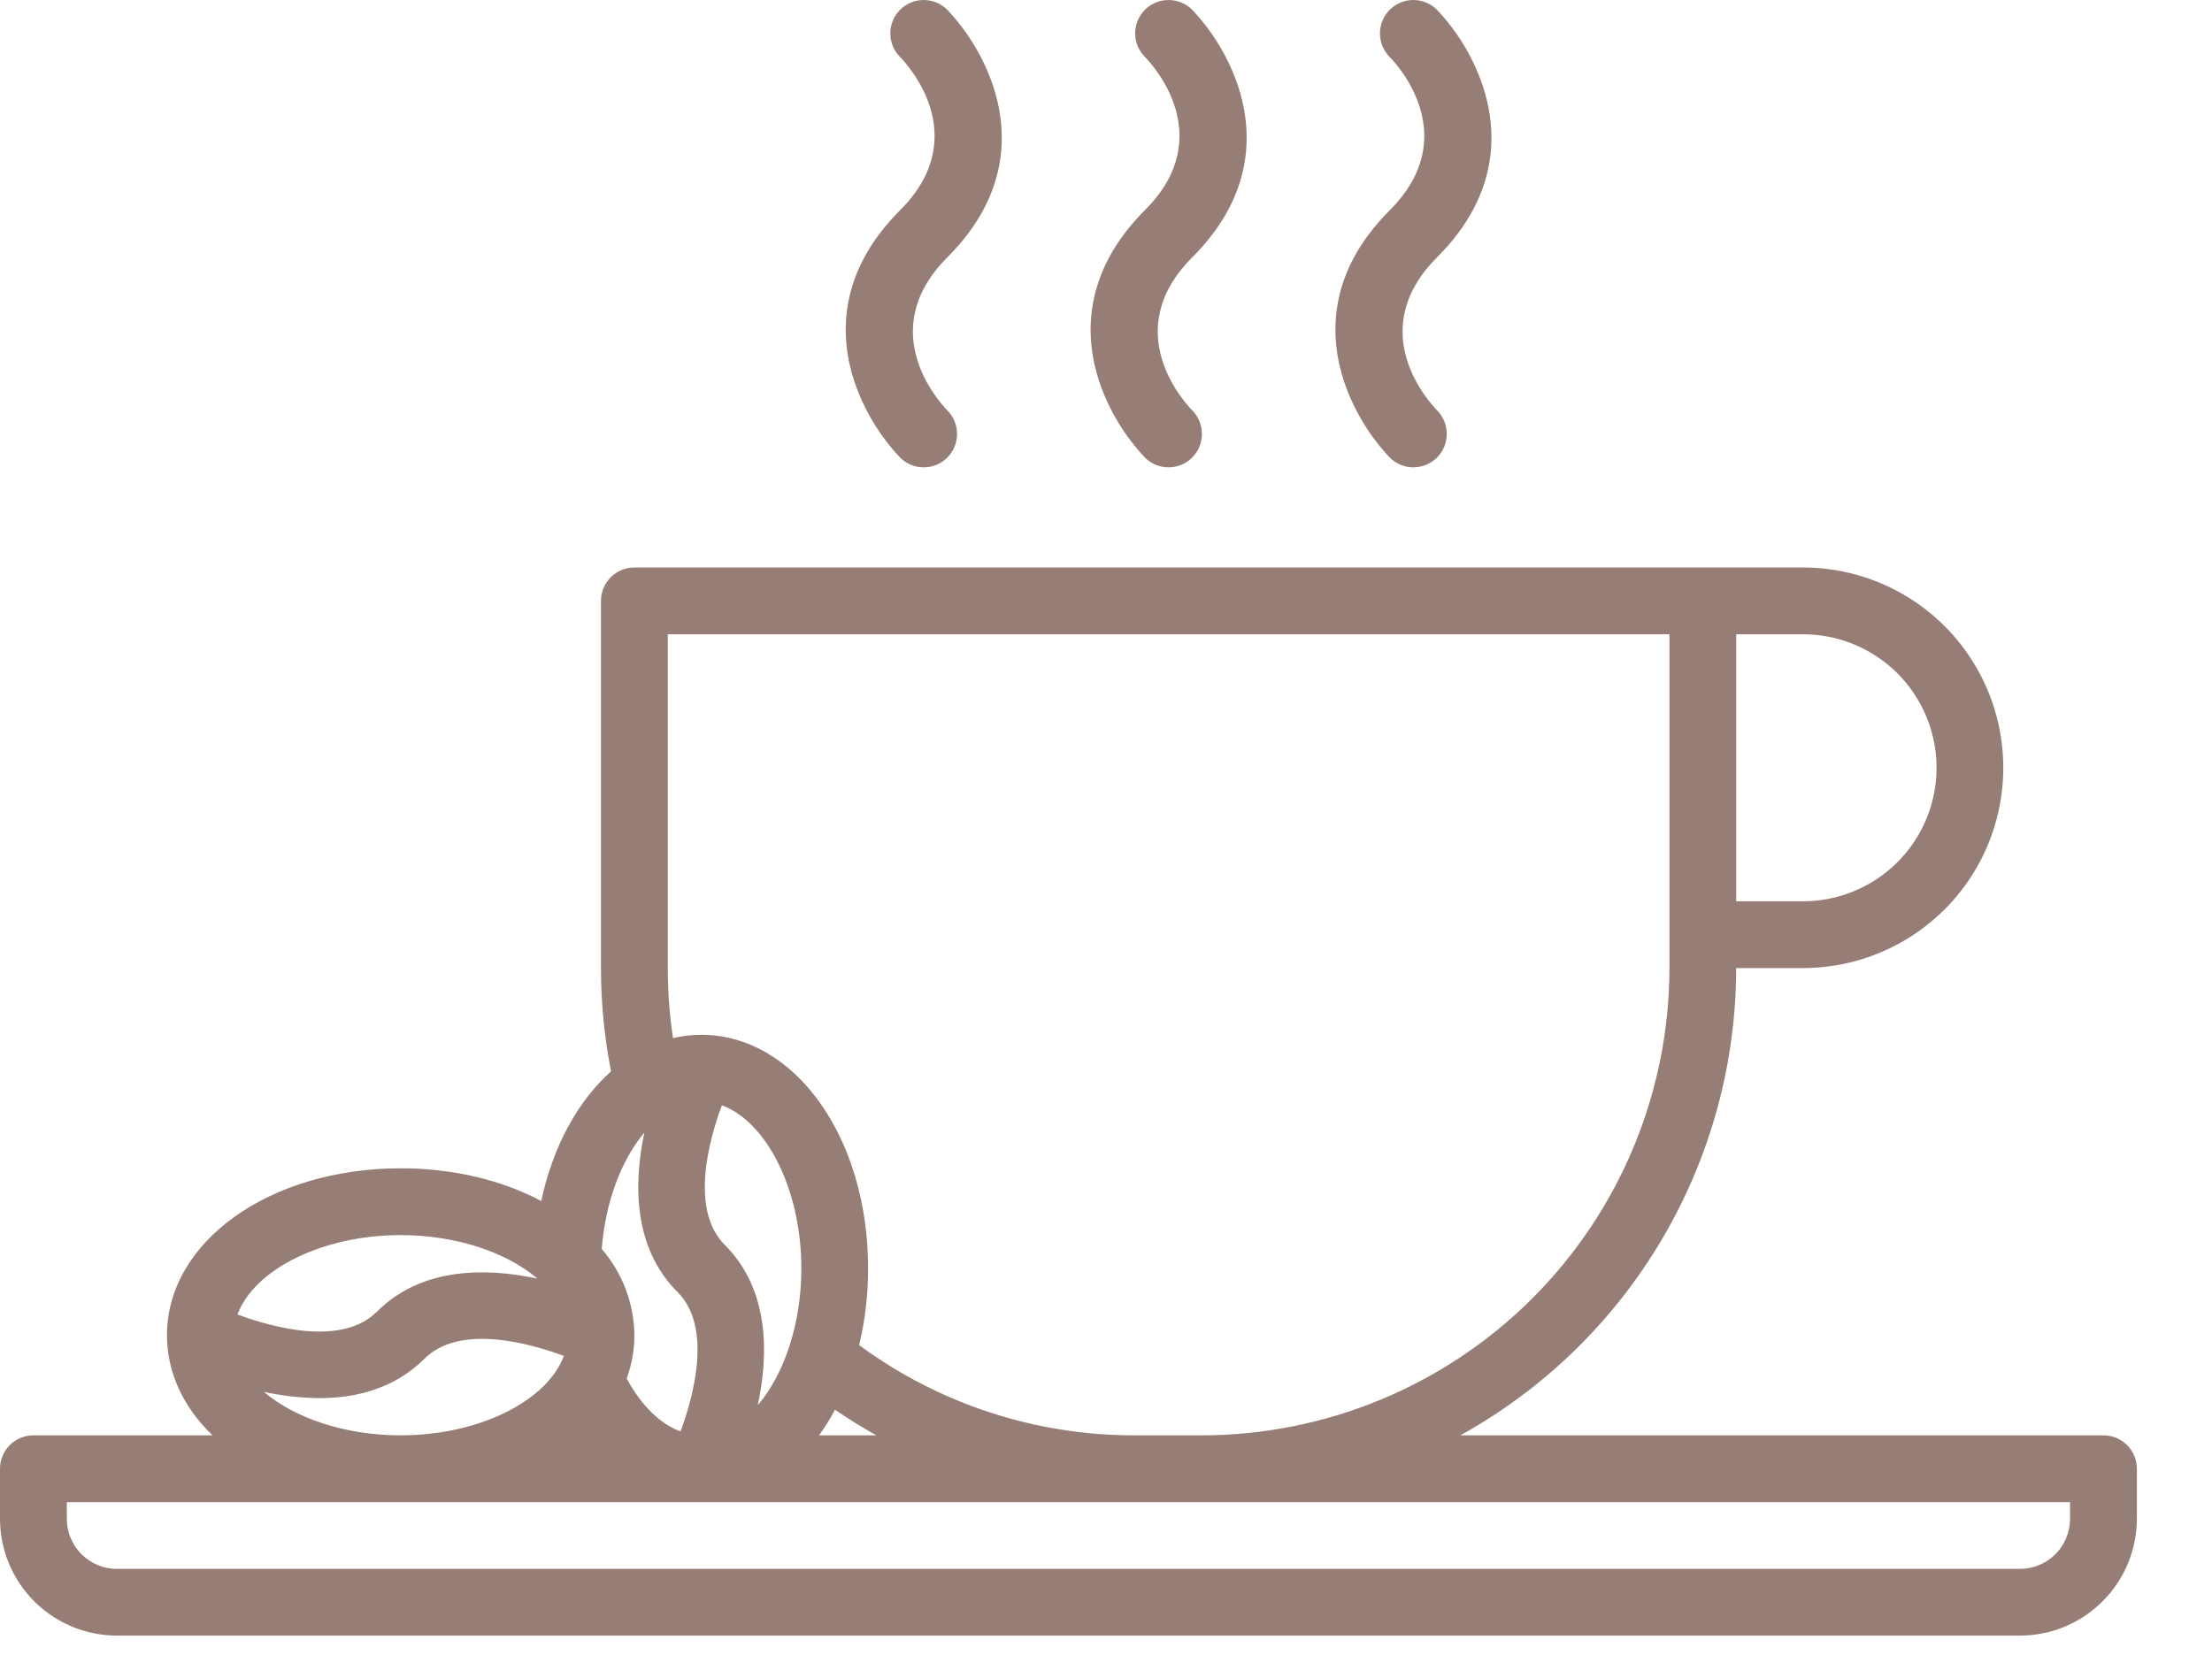
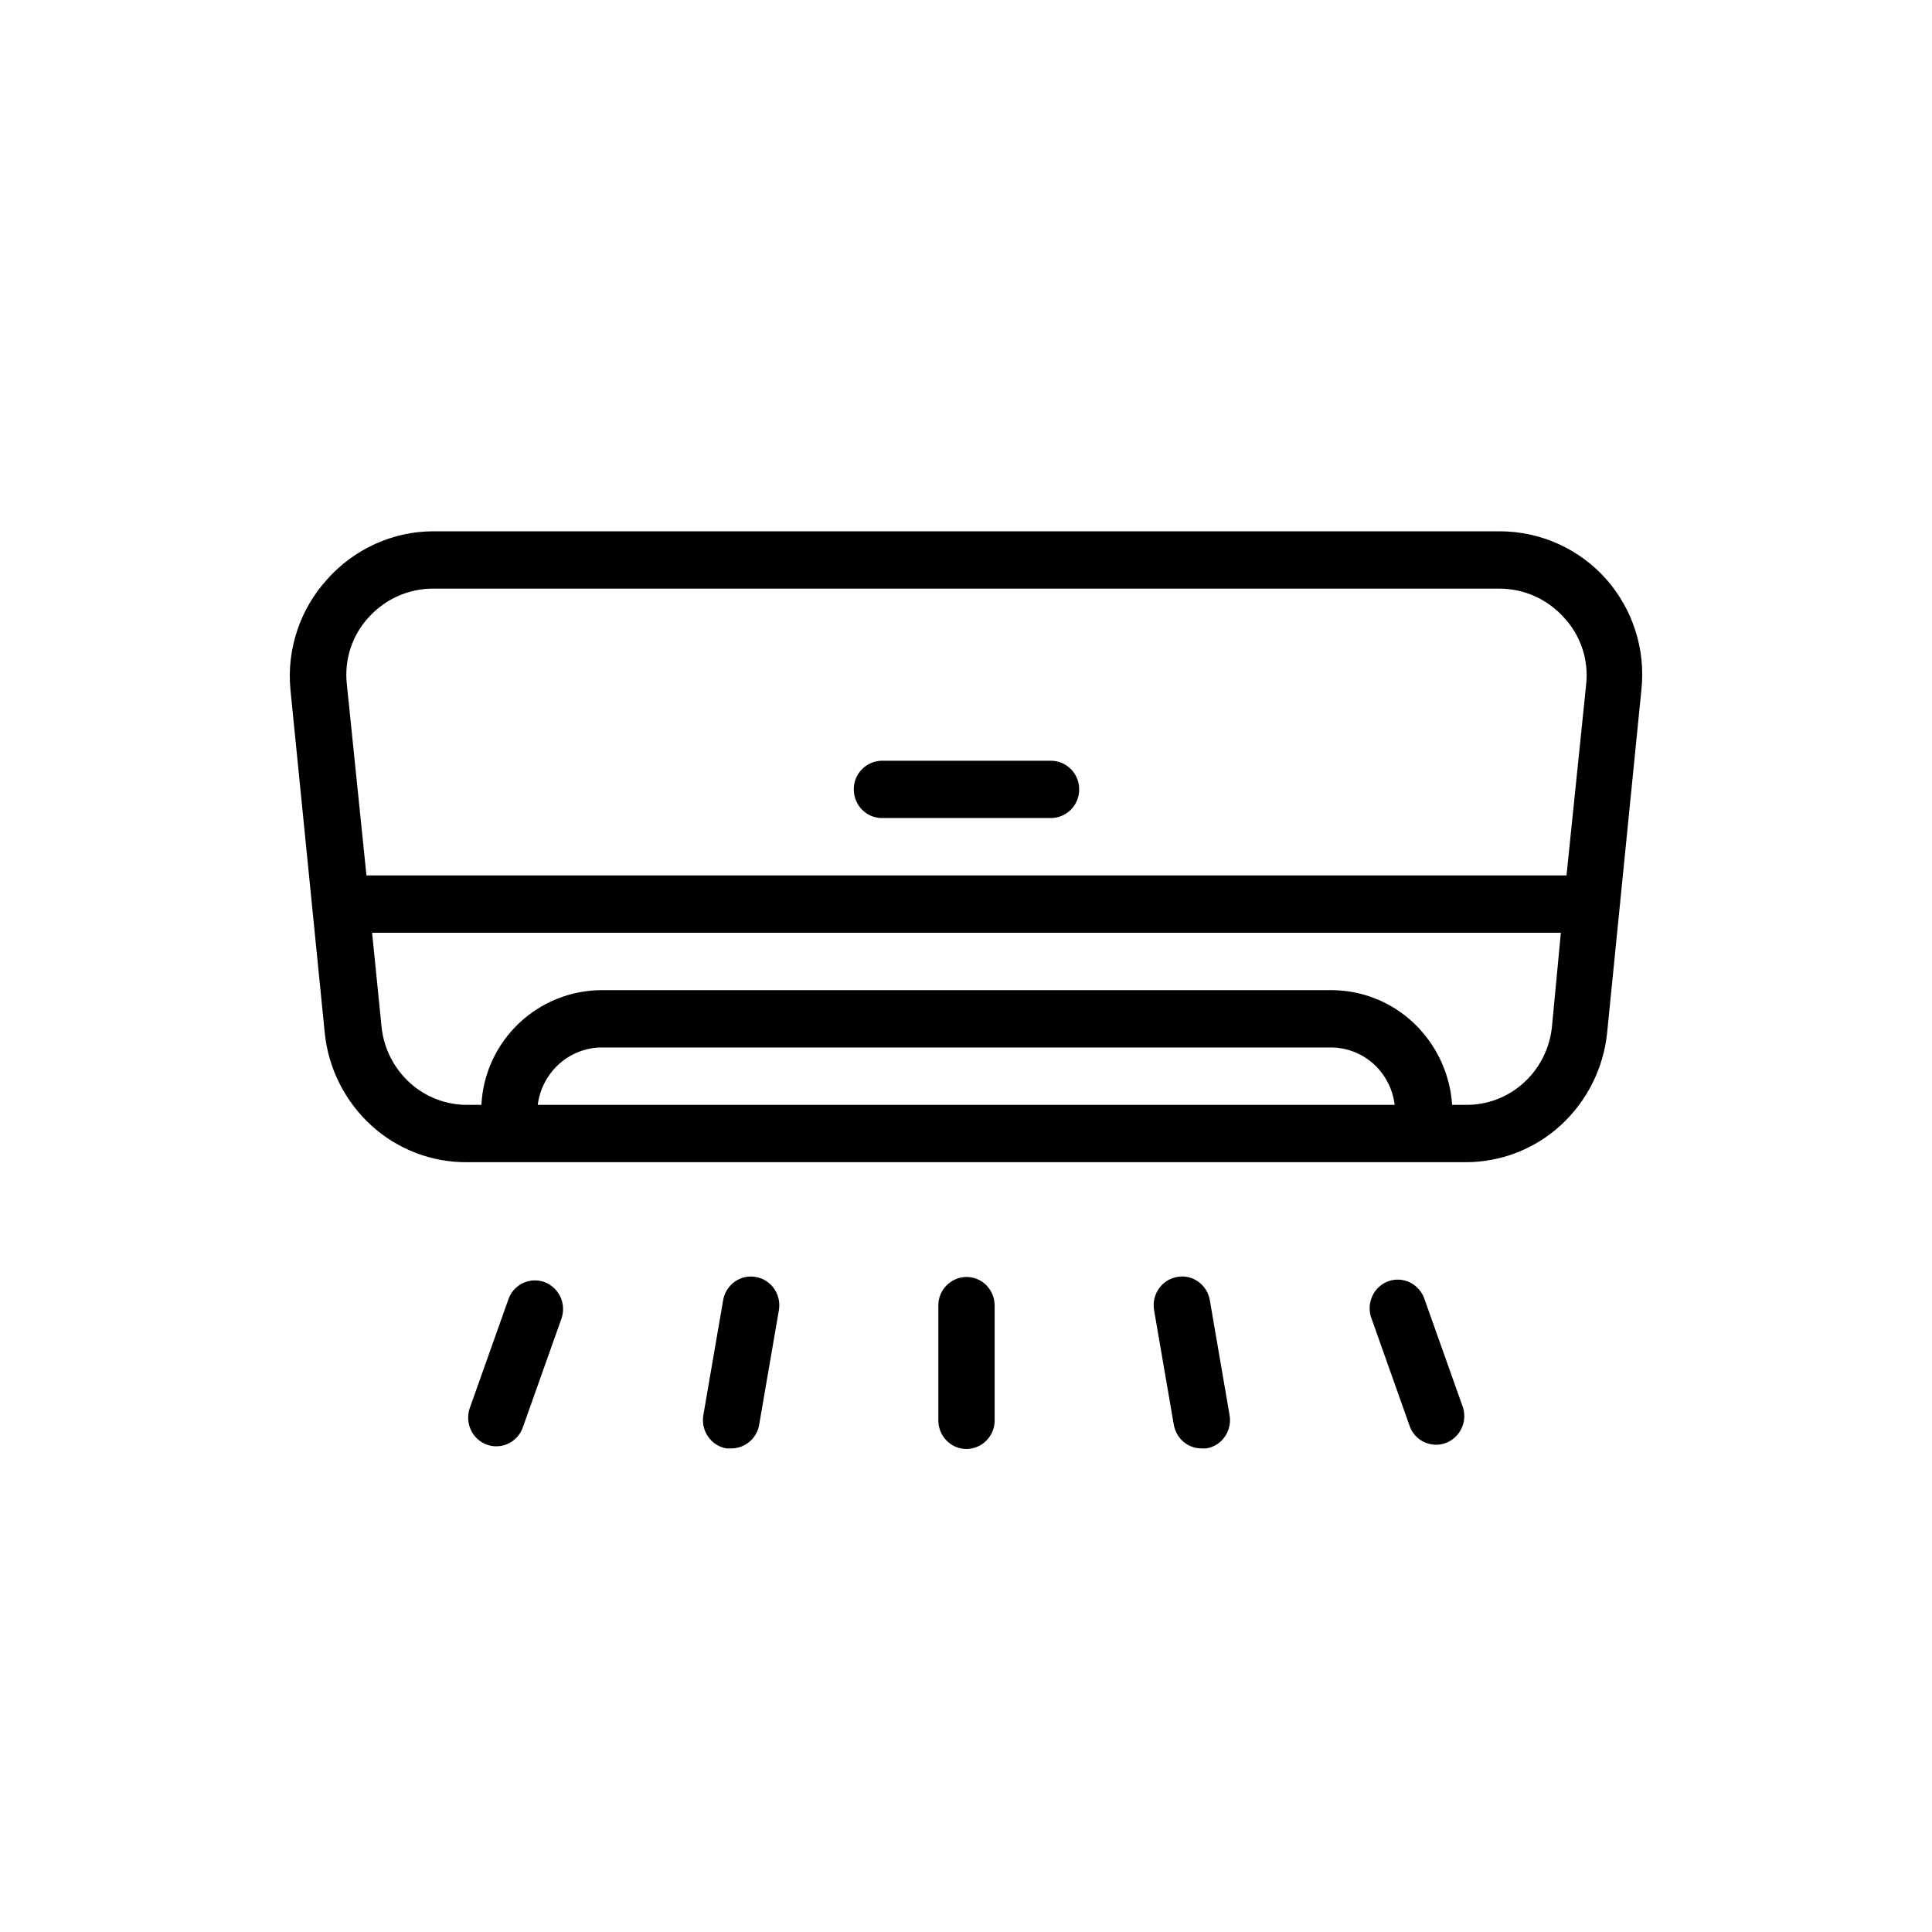
- <svg xmlns="http://www.w3.org/2000/svg" width="29" height="22" viewBox="0 0 29 22" fill="none">
-   <path d="M27.577 18.823H19.146C20.241 18.217 21.153 17.329 21.789 16.252C22.425 15.174 22.761 13.946 22.762 12.695H23.637C24.576 12.695 25.443 12.194 25.912 11.382C26.381 10.569 26.381 9.568 25.912 8.755C25.443 7.943 24.576 7.442 23.637 7.442H8.317C8.075 7.442 7.879 7.638 7.879 7.88V12.695C7.879 13.15 7.923 13.603 8.011 14.05C7.575 14.439 7.247 15.037 7.096 15.75C6.586 15.479 5.95 15.321 5.253 15.321C3.535 15.321 2.189 16.283 2.189 17.51C2.189 18.007 2.409 18.46 2.786 18.823H0.438C0.196 18.823 0 19.019 0 19.261V19.917C0 20.324 0.162 20.713 0.449 21C0.737 21.287 1.126 21.449 1.532 21.449H26.483C26.889 21.449 27.278 21.287 27.565 21C27.853 20.713 28.014 20.324 28.015 19.917V19.261C28.015 19.145 27.968 19.033 27.887 18.951C27.804 18.869 27.693 18.823 27.577 18.823L27.577 18.823ZM22.762 8.318H23.638C24.263 8.318 24.841 8.651 25.154 9.193C25.467 9.735 25.467 10.402 25.154 10.944C24.841 11.486 24.263 11.819 23.638 11.819H22.762V8.318ZM8.755 8.318H21.887V12.695C21.885 14.32 21.239 15.877 20.09 17.026C18.941 18.175 17.383 18.821 15.758 18.823H14.883C13.581 18.827 12.312 18.412 11.264 17.64C11.342 17.31 11.382 16.973 11.381 16.634C11.381 14.916 10.42 13.57 9.193 13.57C9.068 13.57 8.944 13.585 8.823 13.614C8.778 13.31 8.755 13.003 8.755 12.695L8.755 8.318ZM11.489 18.823H10.738C10.815 18.716 10.885 18.604 10.947 18.487C11.124 18.608 11.305 18.72 11.489 18.823H11.489ZM9.502 16.325C9.044 15.866 9.291 14.961 9.464 14.495C10.05 14.71 10.506 15.602 10.506 16.634C10.506 17.366 10.277 18.028 9.935 18.427C10.077 17.762 10.091 16.915 9.502 16.325L9.502 16.325ZM8.448 14.852C8.308 15.515 8.296 16.358 8.883 16.944C9.341 17.402 9.094 18.307 8.922 18.772C8.655 18.673 8.406 18.431 8.216 18.078V18.078C8.283 17.896 8.317 17.704 8.317 17.51C8.313 17.094 8.161 16.694 7.889 16.379C7.936 15.759 8.15 15.206 8.448 14.852L8.448 14.852ZM7.392 17.781C7.381 17.811 7.368 17.842 7.353 17.871C7.347 17.882 7.341 17.893 7.335 17.905C7.048 18.431 6.211 18.823 5.253 18.823C4.521 18.823 3.861 18.595 3.46 18.253C3.699 18.305 3.942 18.332 4.186 18.335C4.673 18.335 5.174 18.208 5.563 17.82C6.021 17.361 6.926 17.609 7.392 17.781L7.392 17.781ZM5.253 16.197C5.985 16.197 6.646 16.425 7.046 16.768C6.381 16.625 5.533 16.611 4.943 17.2C4.485 17.659 3.579 17.411 3.114 17.238C3.329 16.652 4.221 16.197 5.253 16.197L5.253 16.197ZM27.139 19.917C27.139 20.28 26.845 20.574 26.483 20.574H1.532C1.17 20.574 0.876 20.28 0.876 19.917V19.699H27.139V19.917Z" fill="#967E76" />
-   <path d="M14.413 5.009C14.539 5.379 14.743 5.717 15.011 6.001C15.182 6.171 15.457 6.171 15.628 6.002C15.799 5.832 15.801 5.556 15.632 5.383C15.53 5.279 14.665 4.34 15.631 3.375C16.467 2.538 16.418 1.687 16.229 1.121V1.121C16.103 0.751 15.899 0.413 15.631 0.129C15.46 -0.042 15.183 -0.043 15.011 0.127C14.84 0.298 14.839 0.575 15.01 0.746C15.112 0.85 15.977 1.79 15.011 2.755C14.175 3.592 14.225 4.443 14.413 5.009L14.413 5.009Z" fill="#967E76" />
-   <path d="M11.203 5.009C11.329 5.379 11.533 5.717 11.801 6.001C11.971 6.171 12.247 6.171 12.418 6.002C12.589 5.832 12.591 5.556 12.422 5.384C12.32 5.28 11.455 4.34 12.42 3.375C13.257 2.538 13.207 1.687 13.018 1.121L13.018 1.121C12.892 0.751 12.688 0.413 12.42 0.129C12.25 -0.042 11.972 -0.043 11.801 0.128C11.63 0.298 11.629 0.575 11.8 0.747C11.901 0.851 12.766 1.791 11.801 2.756C10.965 3.592 11.014 4.443 11.203 5.009L11.203 5.009Z" fill="#967E76" />
-   <path d="M17.623 5.009C17.749 5.379 17.953 5.717 18.221 6.001C18.391 6.171 18.667 6.171 18.838 6.002C19.009 5.832 19.011 5.556 18.842 5.383C18.74 5.279 17.875 4.34 18.84 3.375C19.677 2.538 19.627 1.687 19.438 1.121V1.121C19.312 0.751 19.108 0.413 18.84 0.129C18.669 -0.042 18.392 -0.043 18.221 0.127C18.049 0.298 18.049 0.575 18.219 0.747C18.321 0.851 19.186 1.791 18.221 2.756C17.384 3.592 17.434 4.443 17.623 5.009L17.623 5.009Z" fill="#967E76" />
+ <svg xmlns="http://www.w3.org/2000/svg" viewBox="0 0 40 40" id="icon" fill="currentColor">
+   <path d="M11.273 26.544a.58.58 0 0 0-.747.357l-.793 2.232a.603.603 0 0 0 .011.462c.065.146.185.26.333.314a.574.574 0 0 0 .454-.024.59.59 0 0 0 .299-.348l.793-2.233a.597.597 0 0 0-.35-.76Zm13.1-.106a.582.582 0 0 0-.38.242.603.603 0 0 0-.099.446l.409 2.375c.05.281.29.486.571.487h.105a.582.582 0 0 0 .38-.243c.09-.13.125-.29.098-.446l-.408-2.375a.595.595 0 0 0-.238-.387.574.574 0 0 0-.438-.1Zm-8.726 0a.574.574 0 0 0-.438.1.595.595 0 0 0-.238.386l-.409 2.375a.602.602 0 0 0 .099.446c.09.13.226.217.38.243h.105a.586.586 0 0 0 .571-.487l.409-2.375a.603.603 0 0 0-.099-.446.582.582 0 0 0-.38-.242Zm4.363 0a.589.589 0 0 0-.583.593v2.375c0 .328.261.594.583.594a.589.589 0 0 0 .583-.594v-2.375a.6.6 0 0 0-.17-.42.578.578 0 0 0-.413-.173Zm9.484.463a.591.591 0 0 0-.3-.348.573.573 0 0 0-.453-.025.587.587 0 0 0-.333.314.604.604 0 0 0-.01.462l.792 2.233a.58.58 0 0 0 .741.34.597.597 0 0 0 .356-.744l-.793-2.232Zm3.767-14.903A2.95 2.95 0 0 0 31.045 11H8.975c-.84 0-1.641.363-2.205.998a2.978 2.978 0 0 0-.758 2.268l.712 7.124a3.01 3.01 0 0 0 .973 1.92 2.91 2.91 0 0 0 1.99.752h20.647a2.91 2.91 0 0 0 1.974-.76 3.012 3.012 0 0 0 .965-1.912l.712-7.124a2.98 2.98 0 0 0-.724-2.268ZM11.133 22.875c.043-.33.203-.634.45-.853.247-.219.564-.338.892-.335h15.07c.327-.002.643.117.888.336.245.22.402.522.442.852H11.133Zm20.997-1.603c-.05.447-.26.859-.593 1.155a1.754 1.754 0 0 1-1.203.448h-.269a2.572 2.572 0 0 0-.793-1.692 2.483 2.483 0 0 0-1.715-.683H12.475a2.502 2.502 0 0 0-2.508 2.375h-.28a1.755 1.755 0 0 1-1.196-.452 1.815 1.815 0 0 1-.59-1.151l-.197-1.96h24.612l-.186 1.96Zm.303-3.147H7.587l-.408-3.978c-.05-.495.111-.989.443-1.354.346-.389.838-.61 1.353-.606h22.07c.511 0 .999.22 1.342.606.336.364.502.857.455 1.354l-.409 3.978ZM21.76 15.75h-3.5a.589.589 0 0 0-.583.593c0 .329.261.594.583.594h3.5a.589.589 0 0 0 .583-.594.589.589 0 0 0-.583-.593Z" />
</svg>
